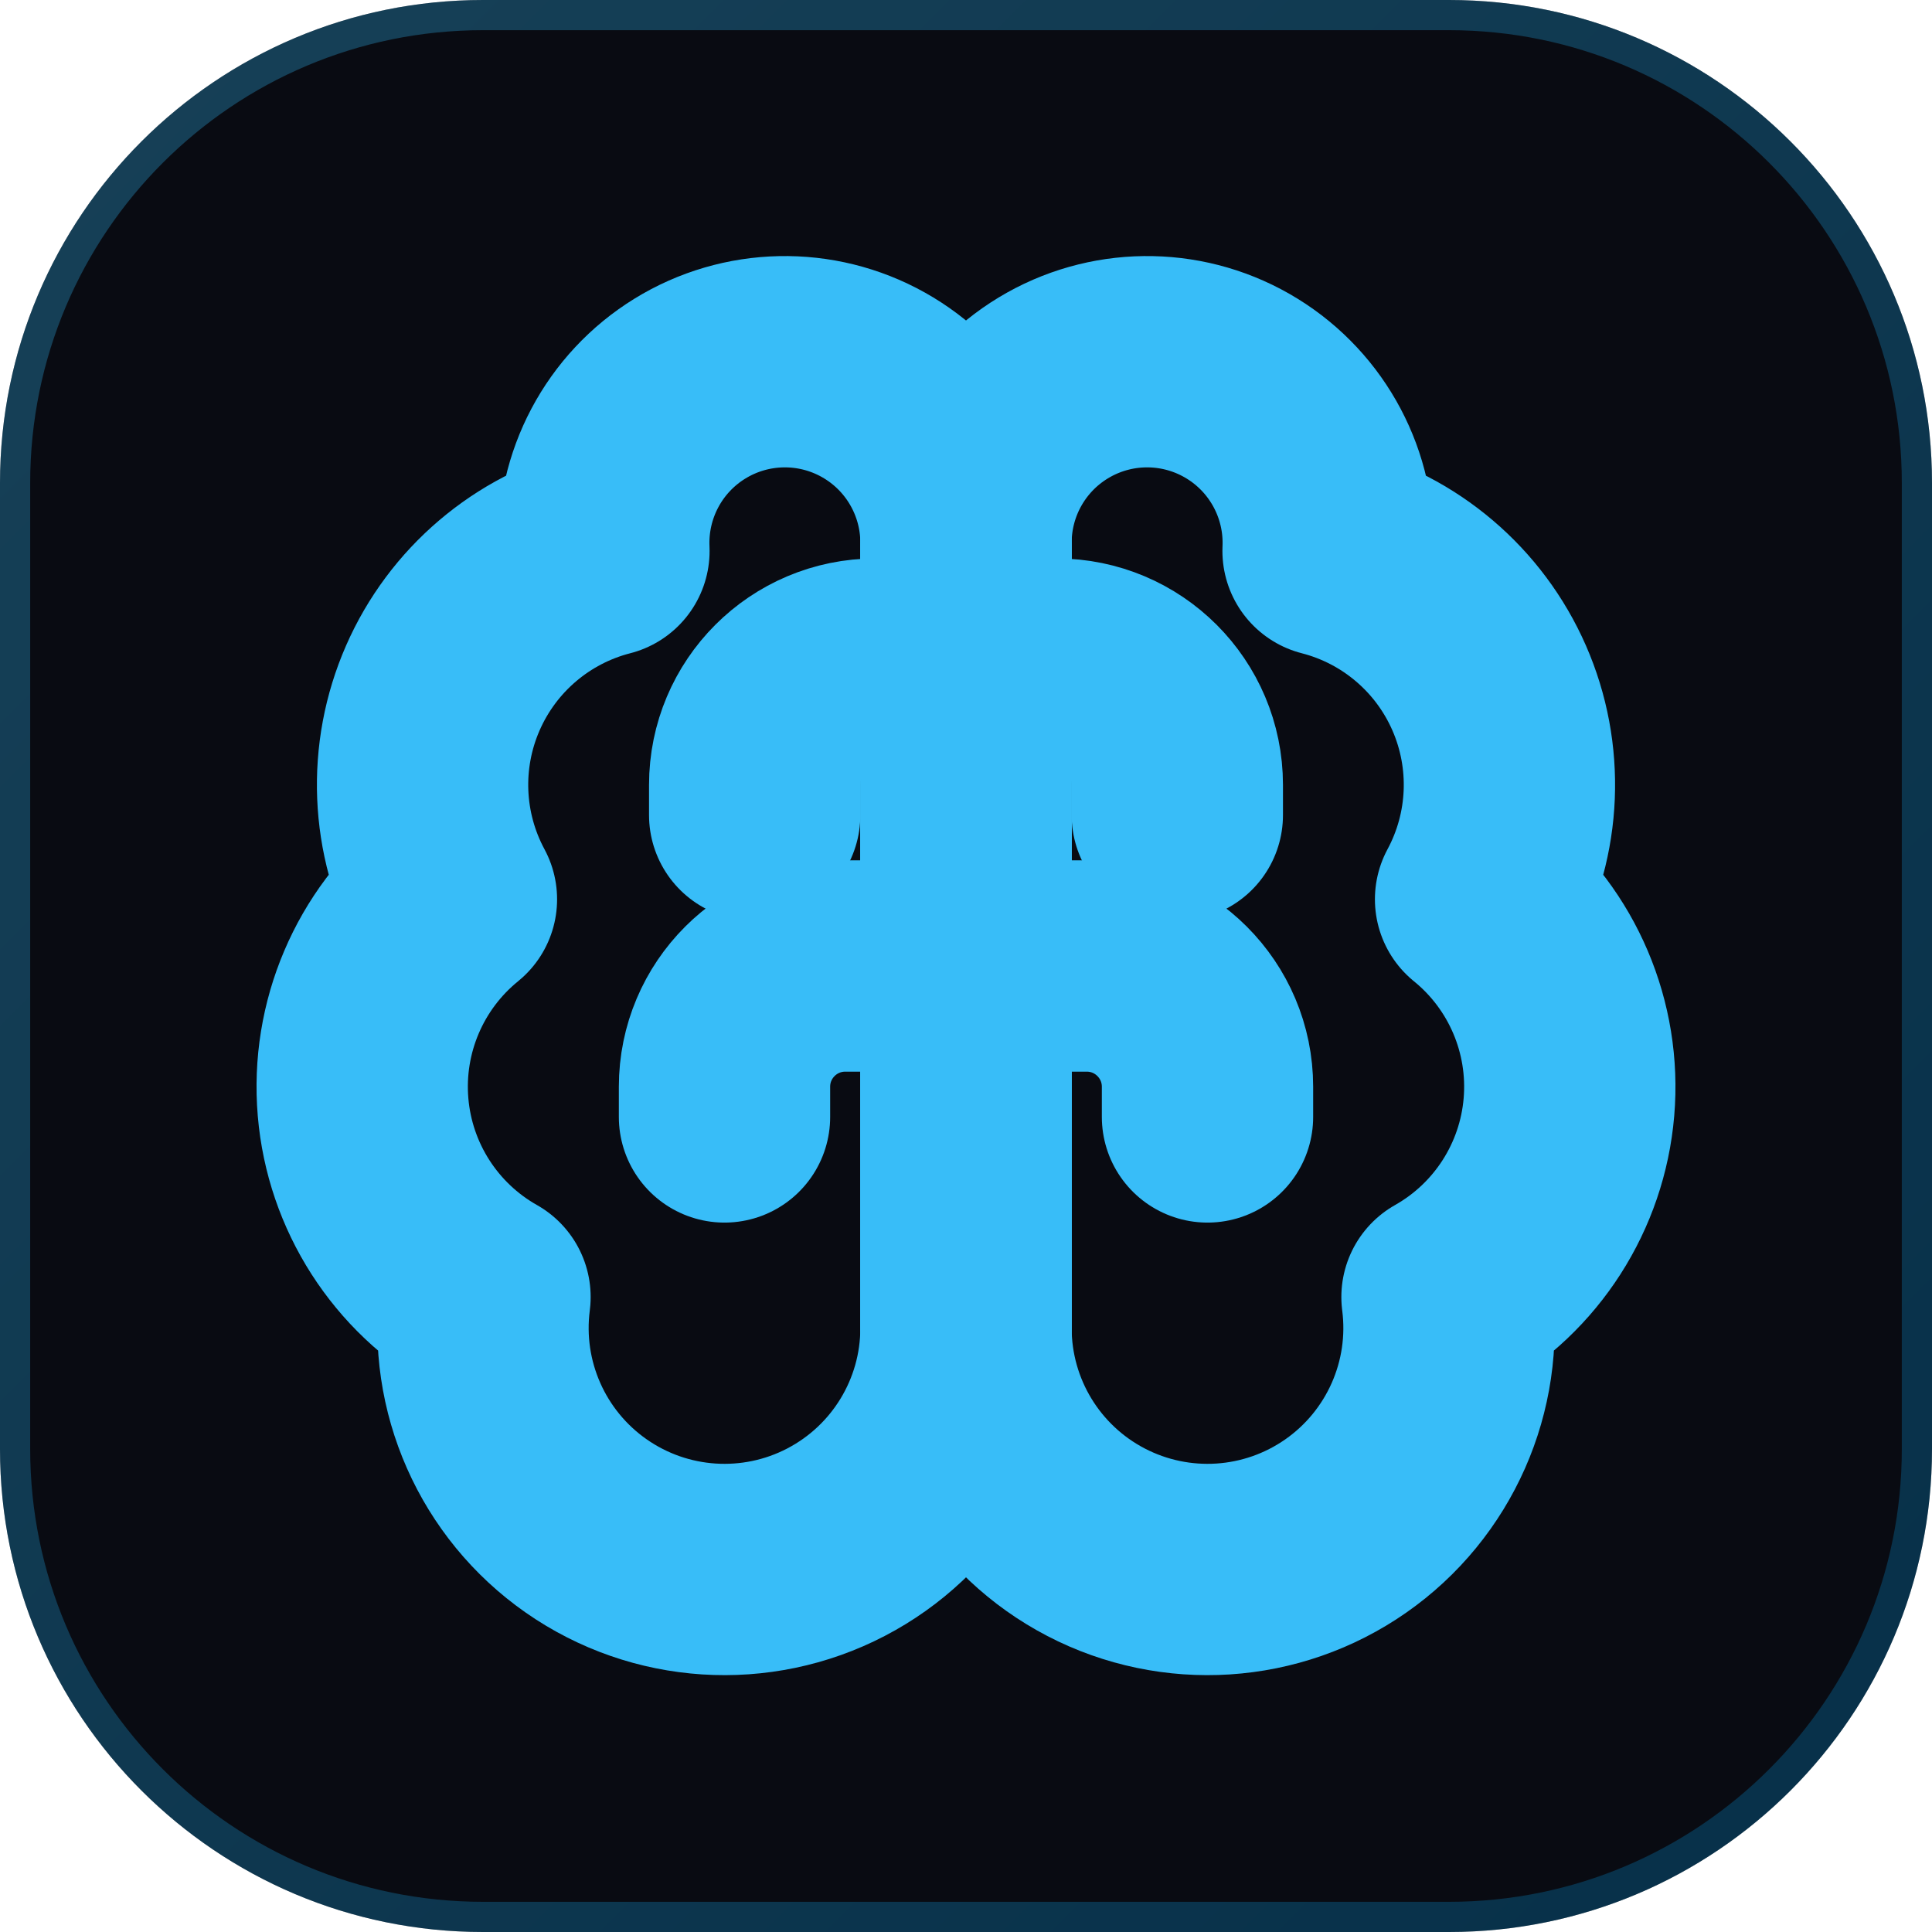
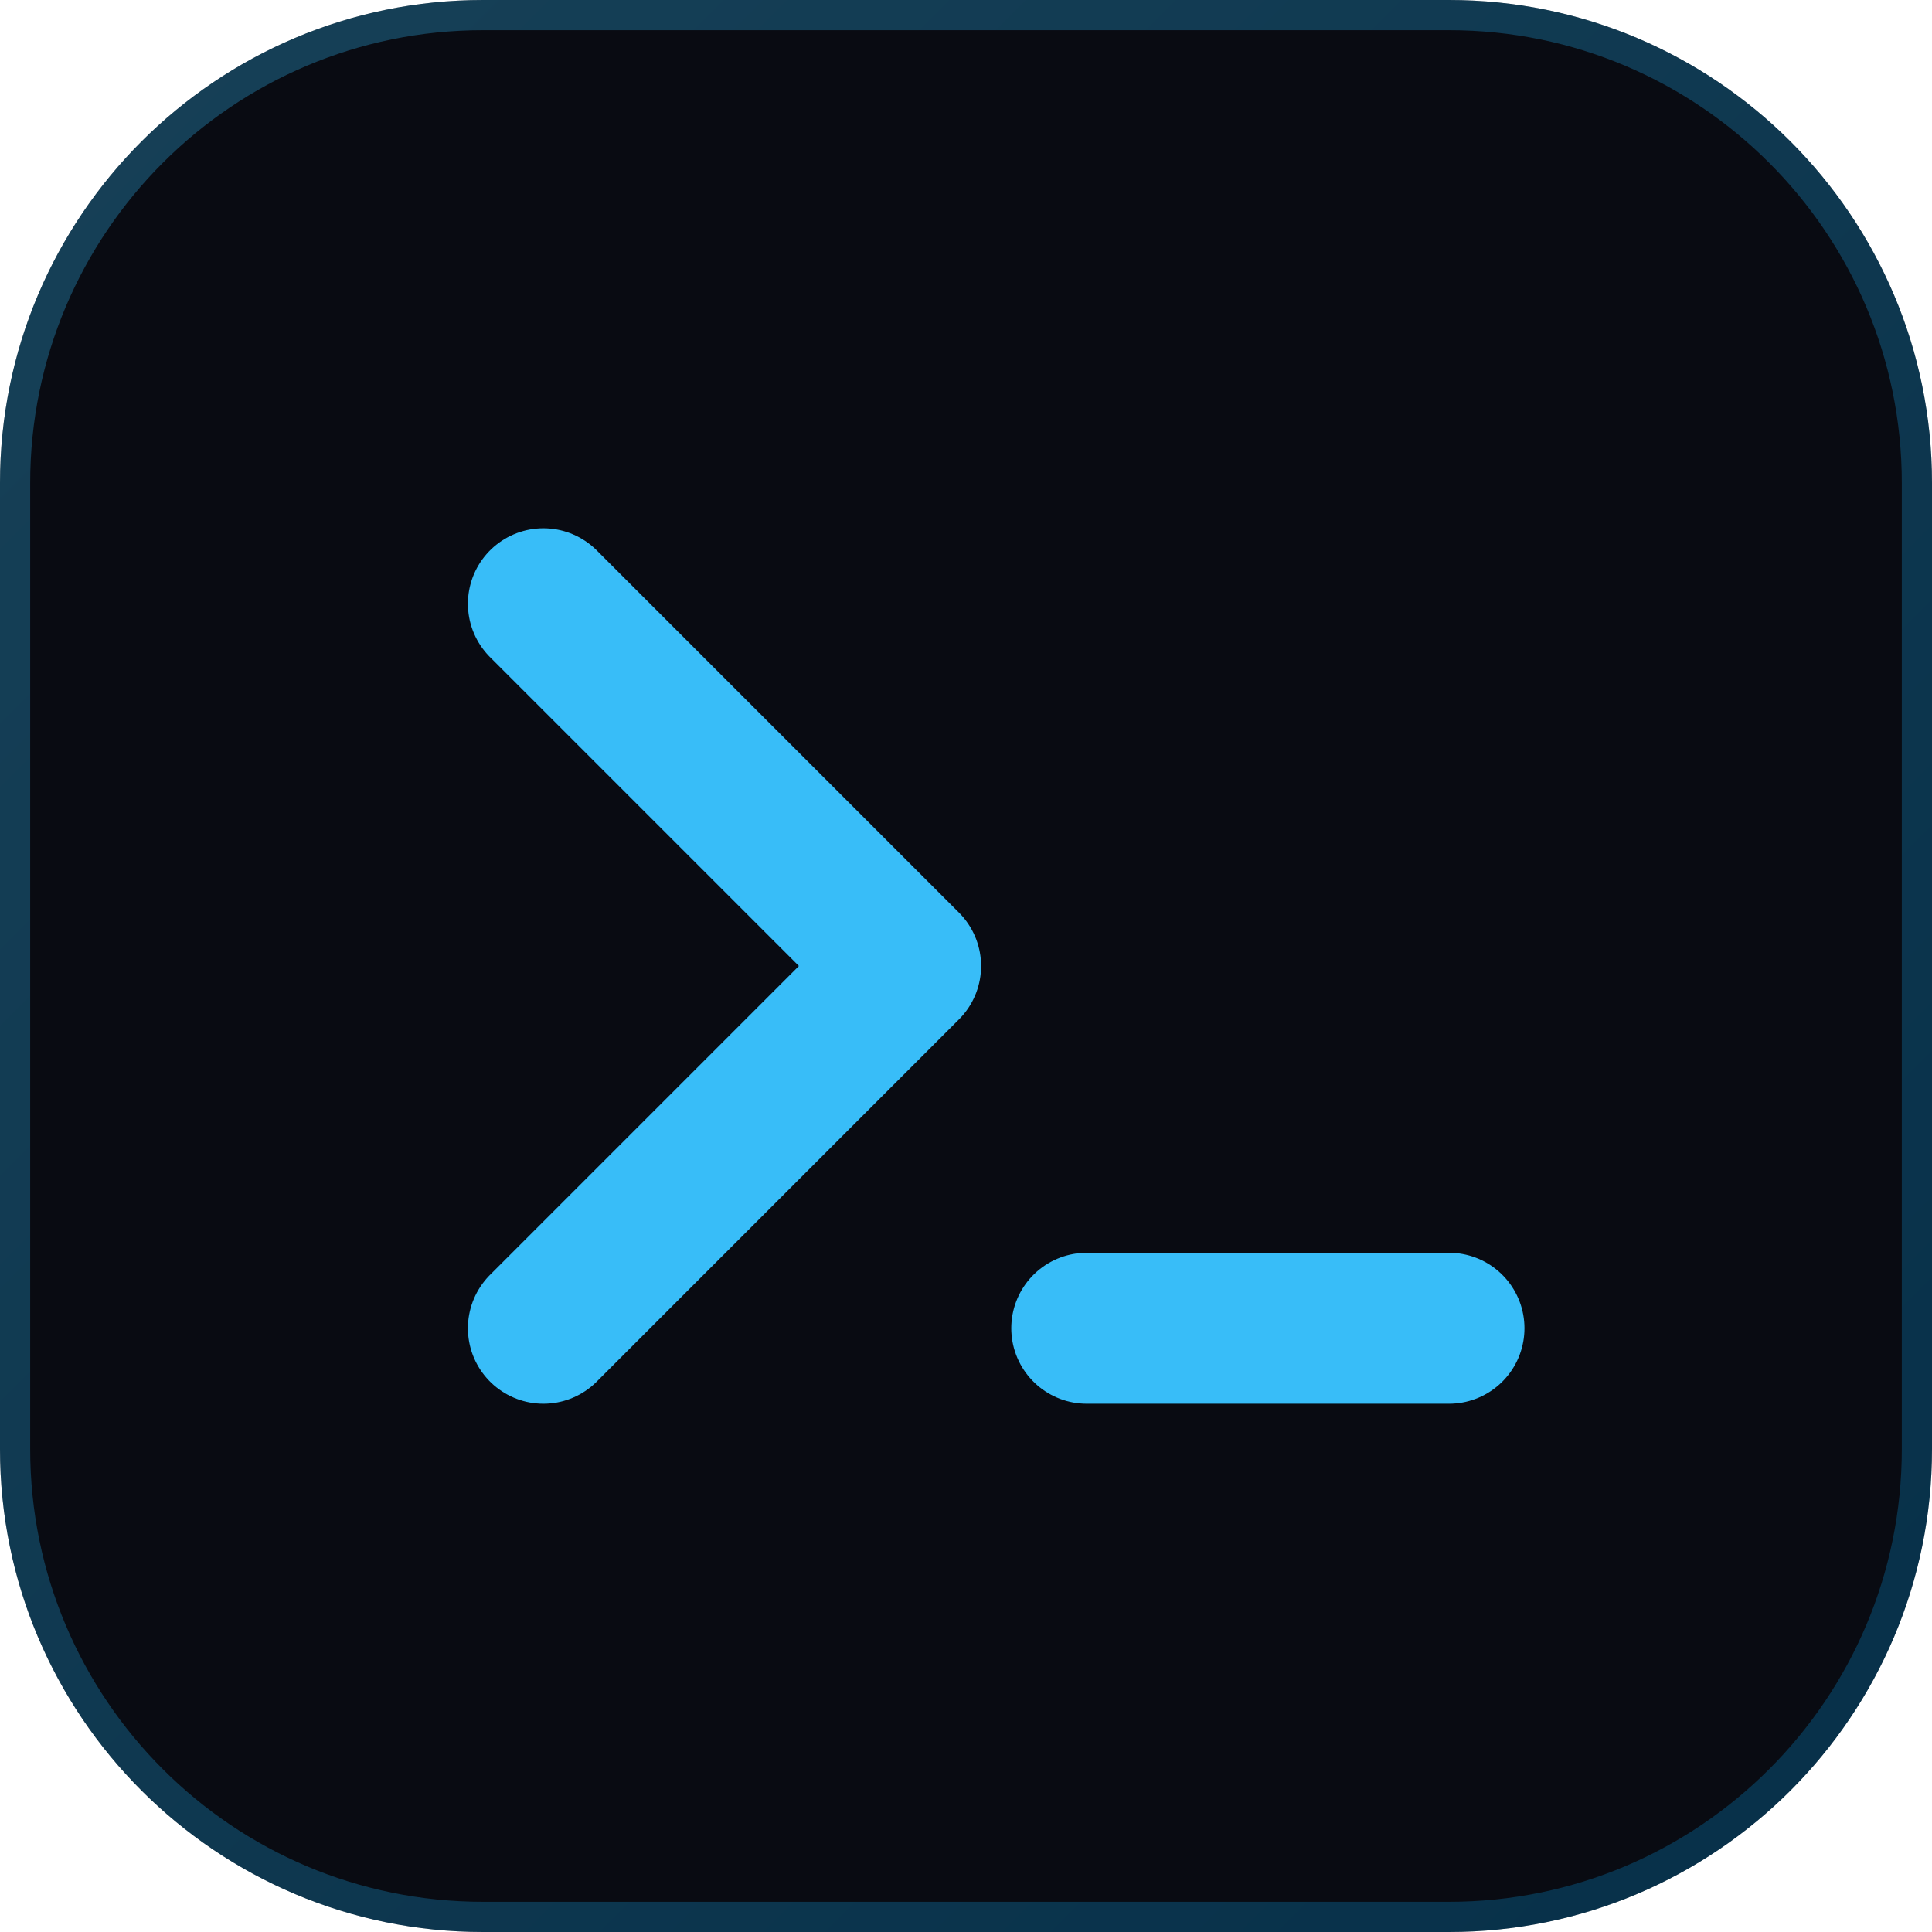
<svg xmlns="http://www.w3.org/2000/svg" viewBox="0 0 64 64" fill="none">
  <rect width="64" height="64" rx="16" fill="#090B12" />
  <rect x="0.5" y="0.5" width="63" height="63" rx="15.5" stroke="url(#paint0_linear)" stroke-opacity="0.3" />
-   <g stroke="#38bdf8" stroke-width="3.5" stroke-linecap="round" stroke-linejoin="round" transform="translate(8, 8) scale(2)">
-     <path d="M12 5a3 3 0 1 0-5.997.125 4 4 0 0 0-2.526 5.77 4 4 0 0 0 .556 6.588A4 4 0 1 0 12 18Z" />
-     <path d="M12 5a3 3 0 1 1 5.997.125 4 4 0 0 1 2.526 5.77 4 4 0 0 1-.556 6.588A4 4 0 1 1 12 18Z" />
-     <path d="M12 5v13" />
-     <path d="M12 7h1.5a2 2 0 0 1 2 2v.5" />
-     <path d="M12 12h2a2 2 0 0 1 2 2v.5" />
-     <path d="M12 7h-1.5a2 2 0 0 0-2 2v.5" />
-     <path d="M12 12h-2a2 2 0 0 0-2 2v.5" />
-   </g>
+   <path d="M18 20L30 32L18 44" stroke="#38bdf8" stroke-width="5" stroke-linecap="round" stroke-linejoin="round" />
+   <line x1="36" y1="44" x2="48" y2="44" stroke="#38bdf8" stroke-width="5" stroke-linecap="round" />
  <defs>
    <linearGradient id="paint0_linear" x1="0" y1="0" x2="64" y2="64" gradientUnits="userSpaceOnUse">
      <stop stop-color="#38bdf8" />
      <stop offset="1" stop-color="#0284c7" />
    </linearGradient>
  </defs>
</svg>
